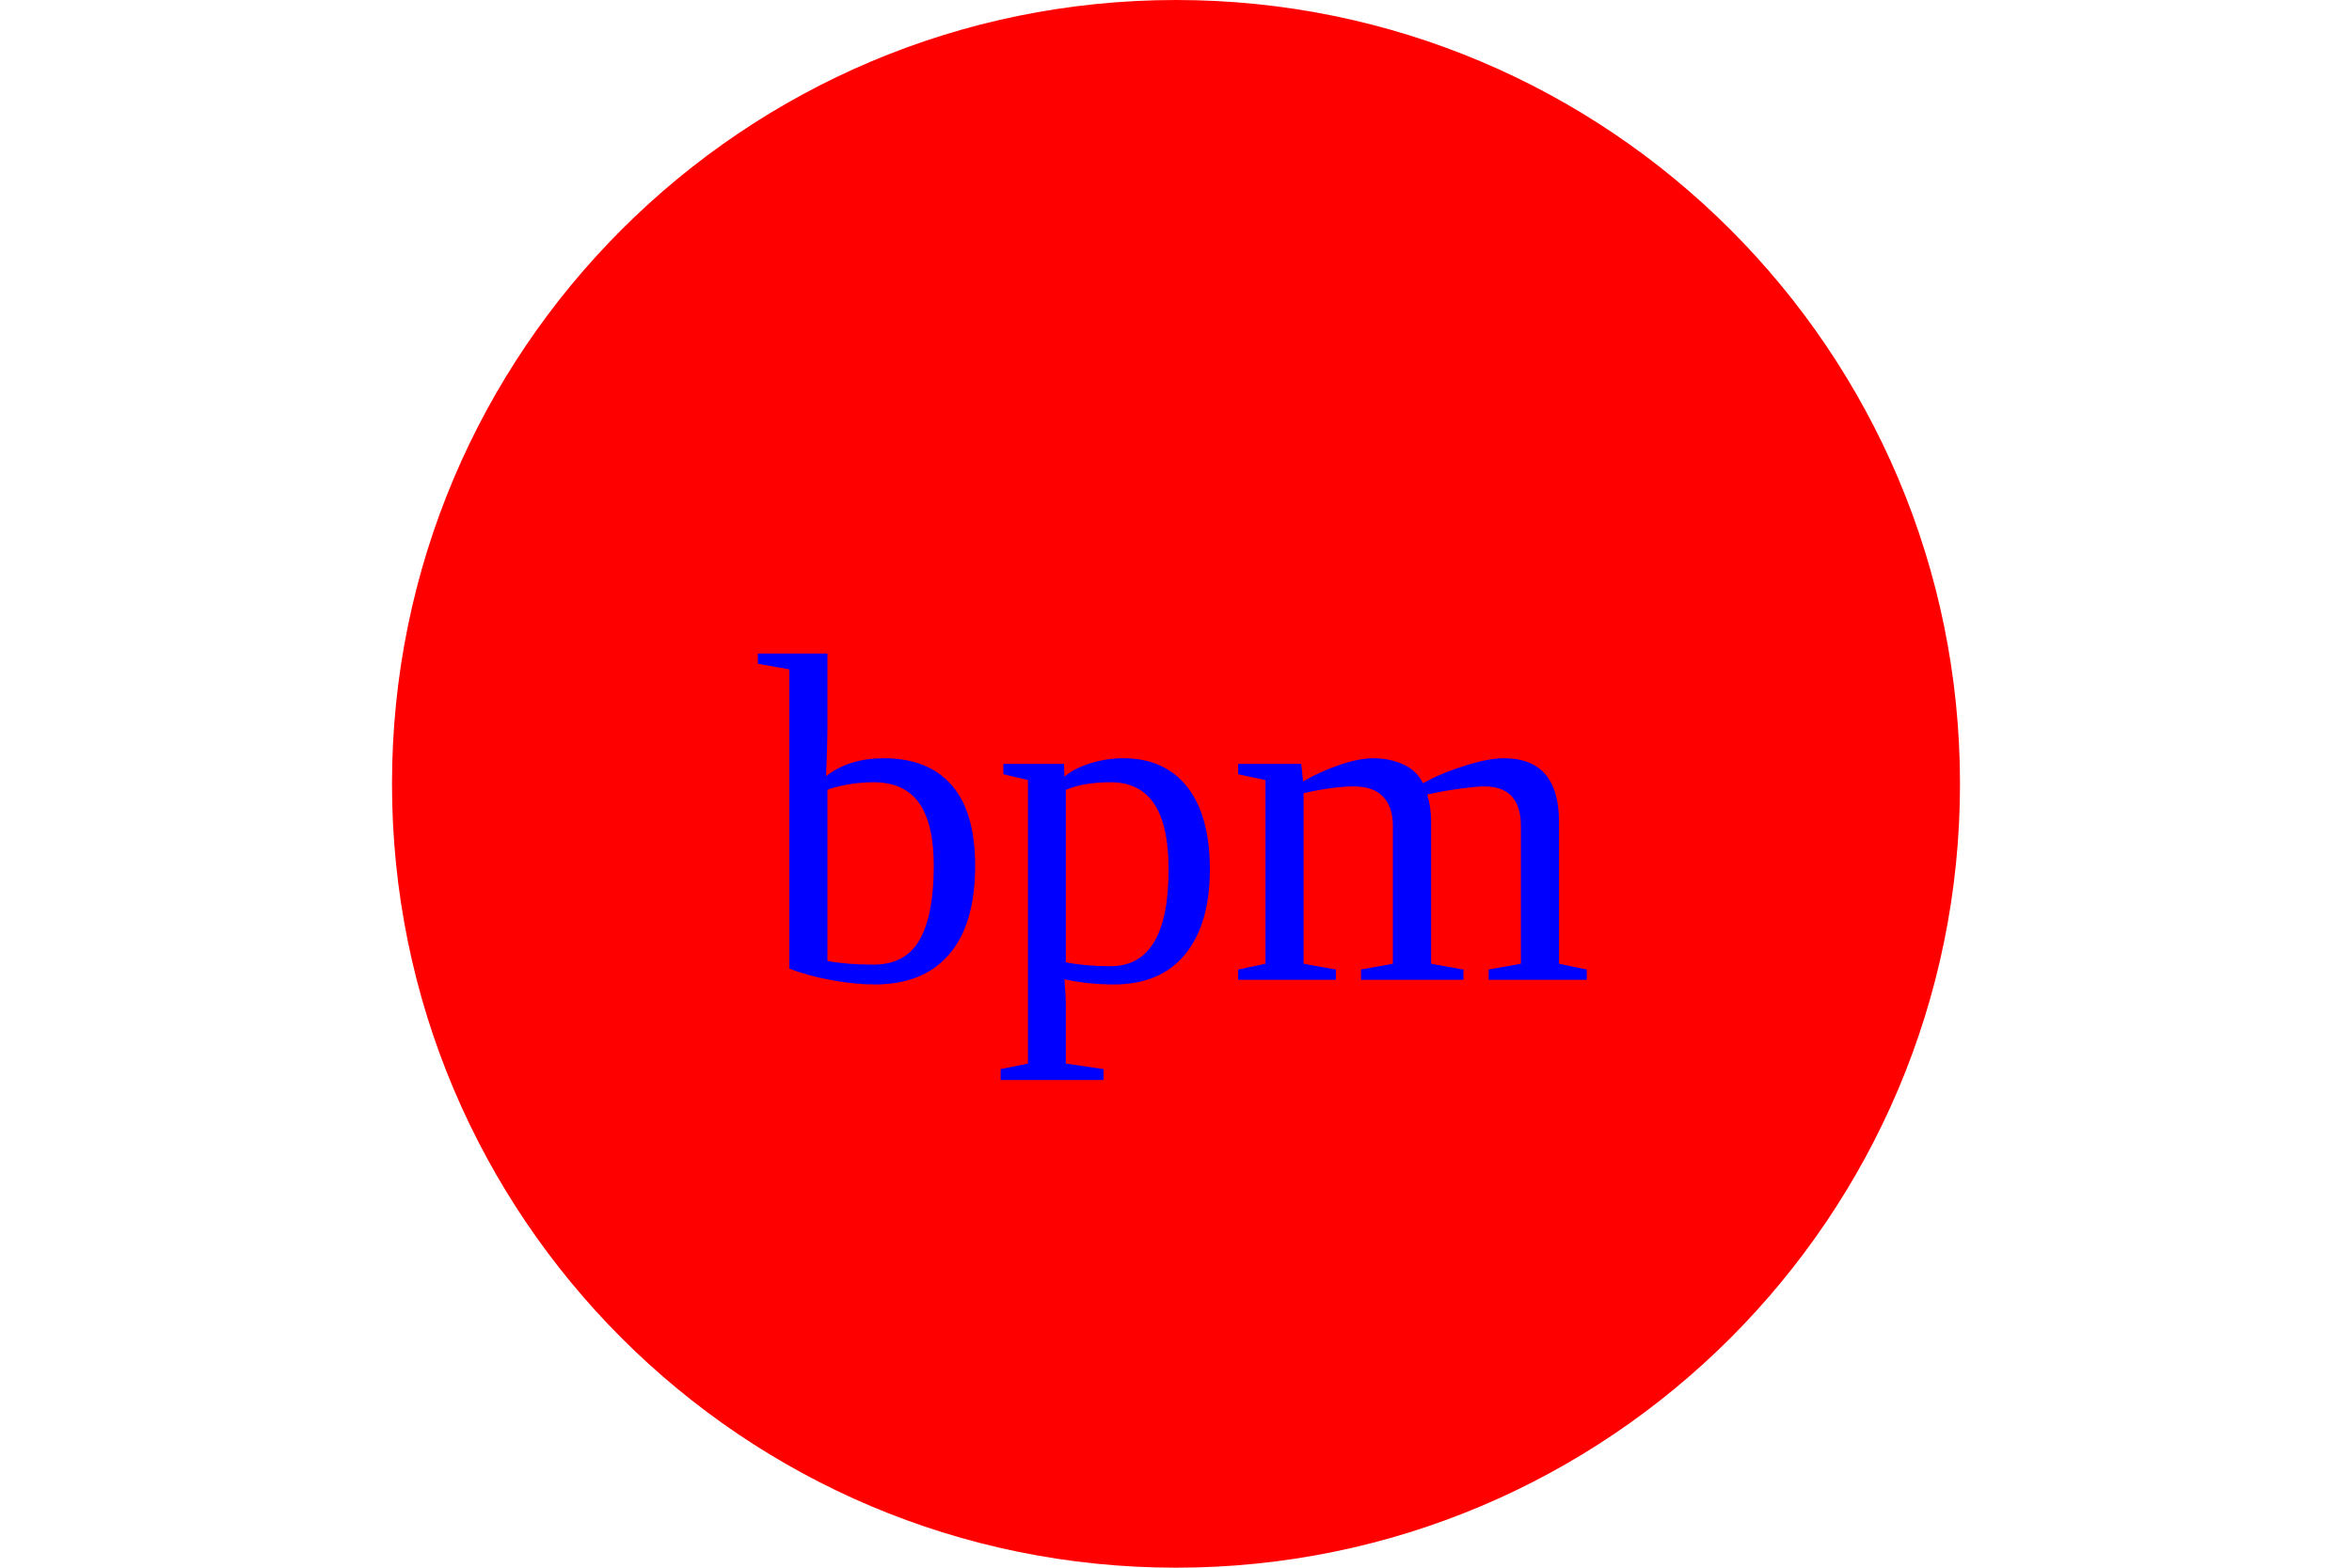
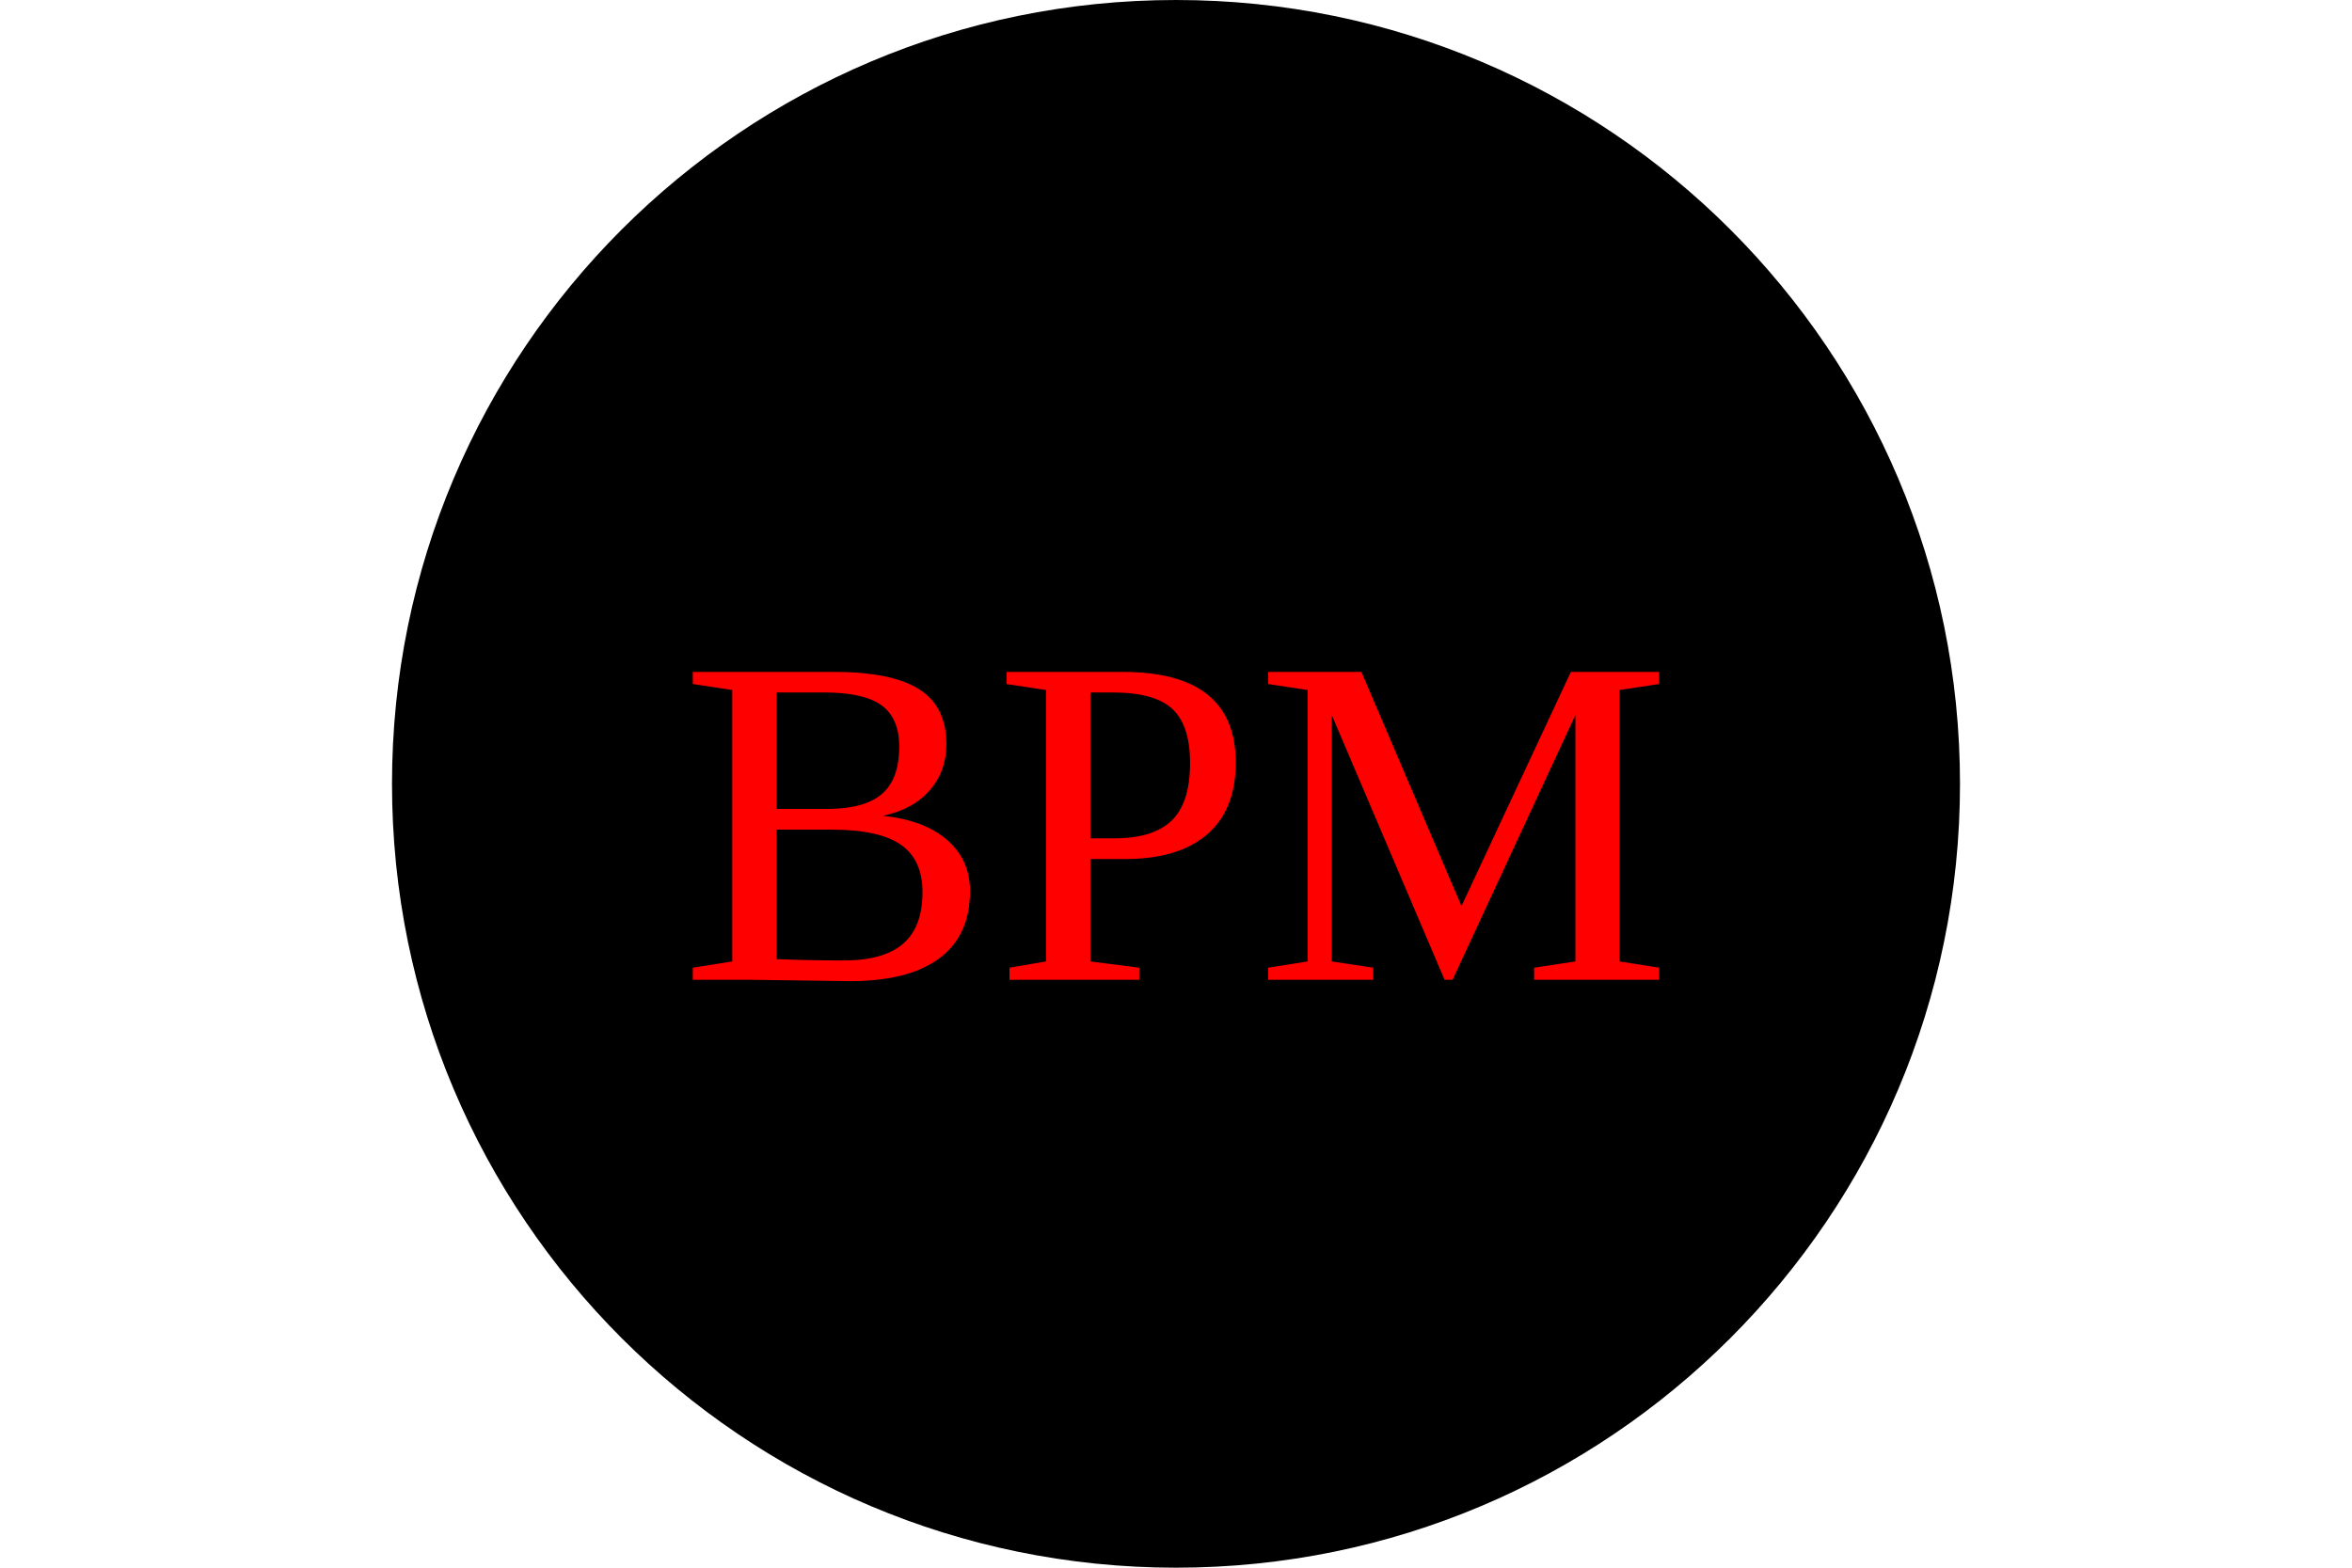
<svg xmlns="http://www.w3.org/2000/svg" version="1.1" width="300" height="200">
-   <circle cx="150" cy="100" r="100" fill="red" />
-   <text x="150" y="125" font-size="60" text-anchor="middle" fill="blue">bpm</text>
+   <circle cx="150" cy="100" r="100" fill="black" />
+   <text x="150" y="125" font-size="60" text-anchor="middle" fill="red">BPM</text>
</svg>
